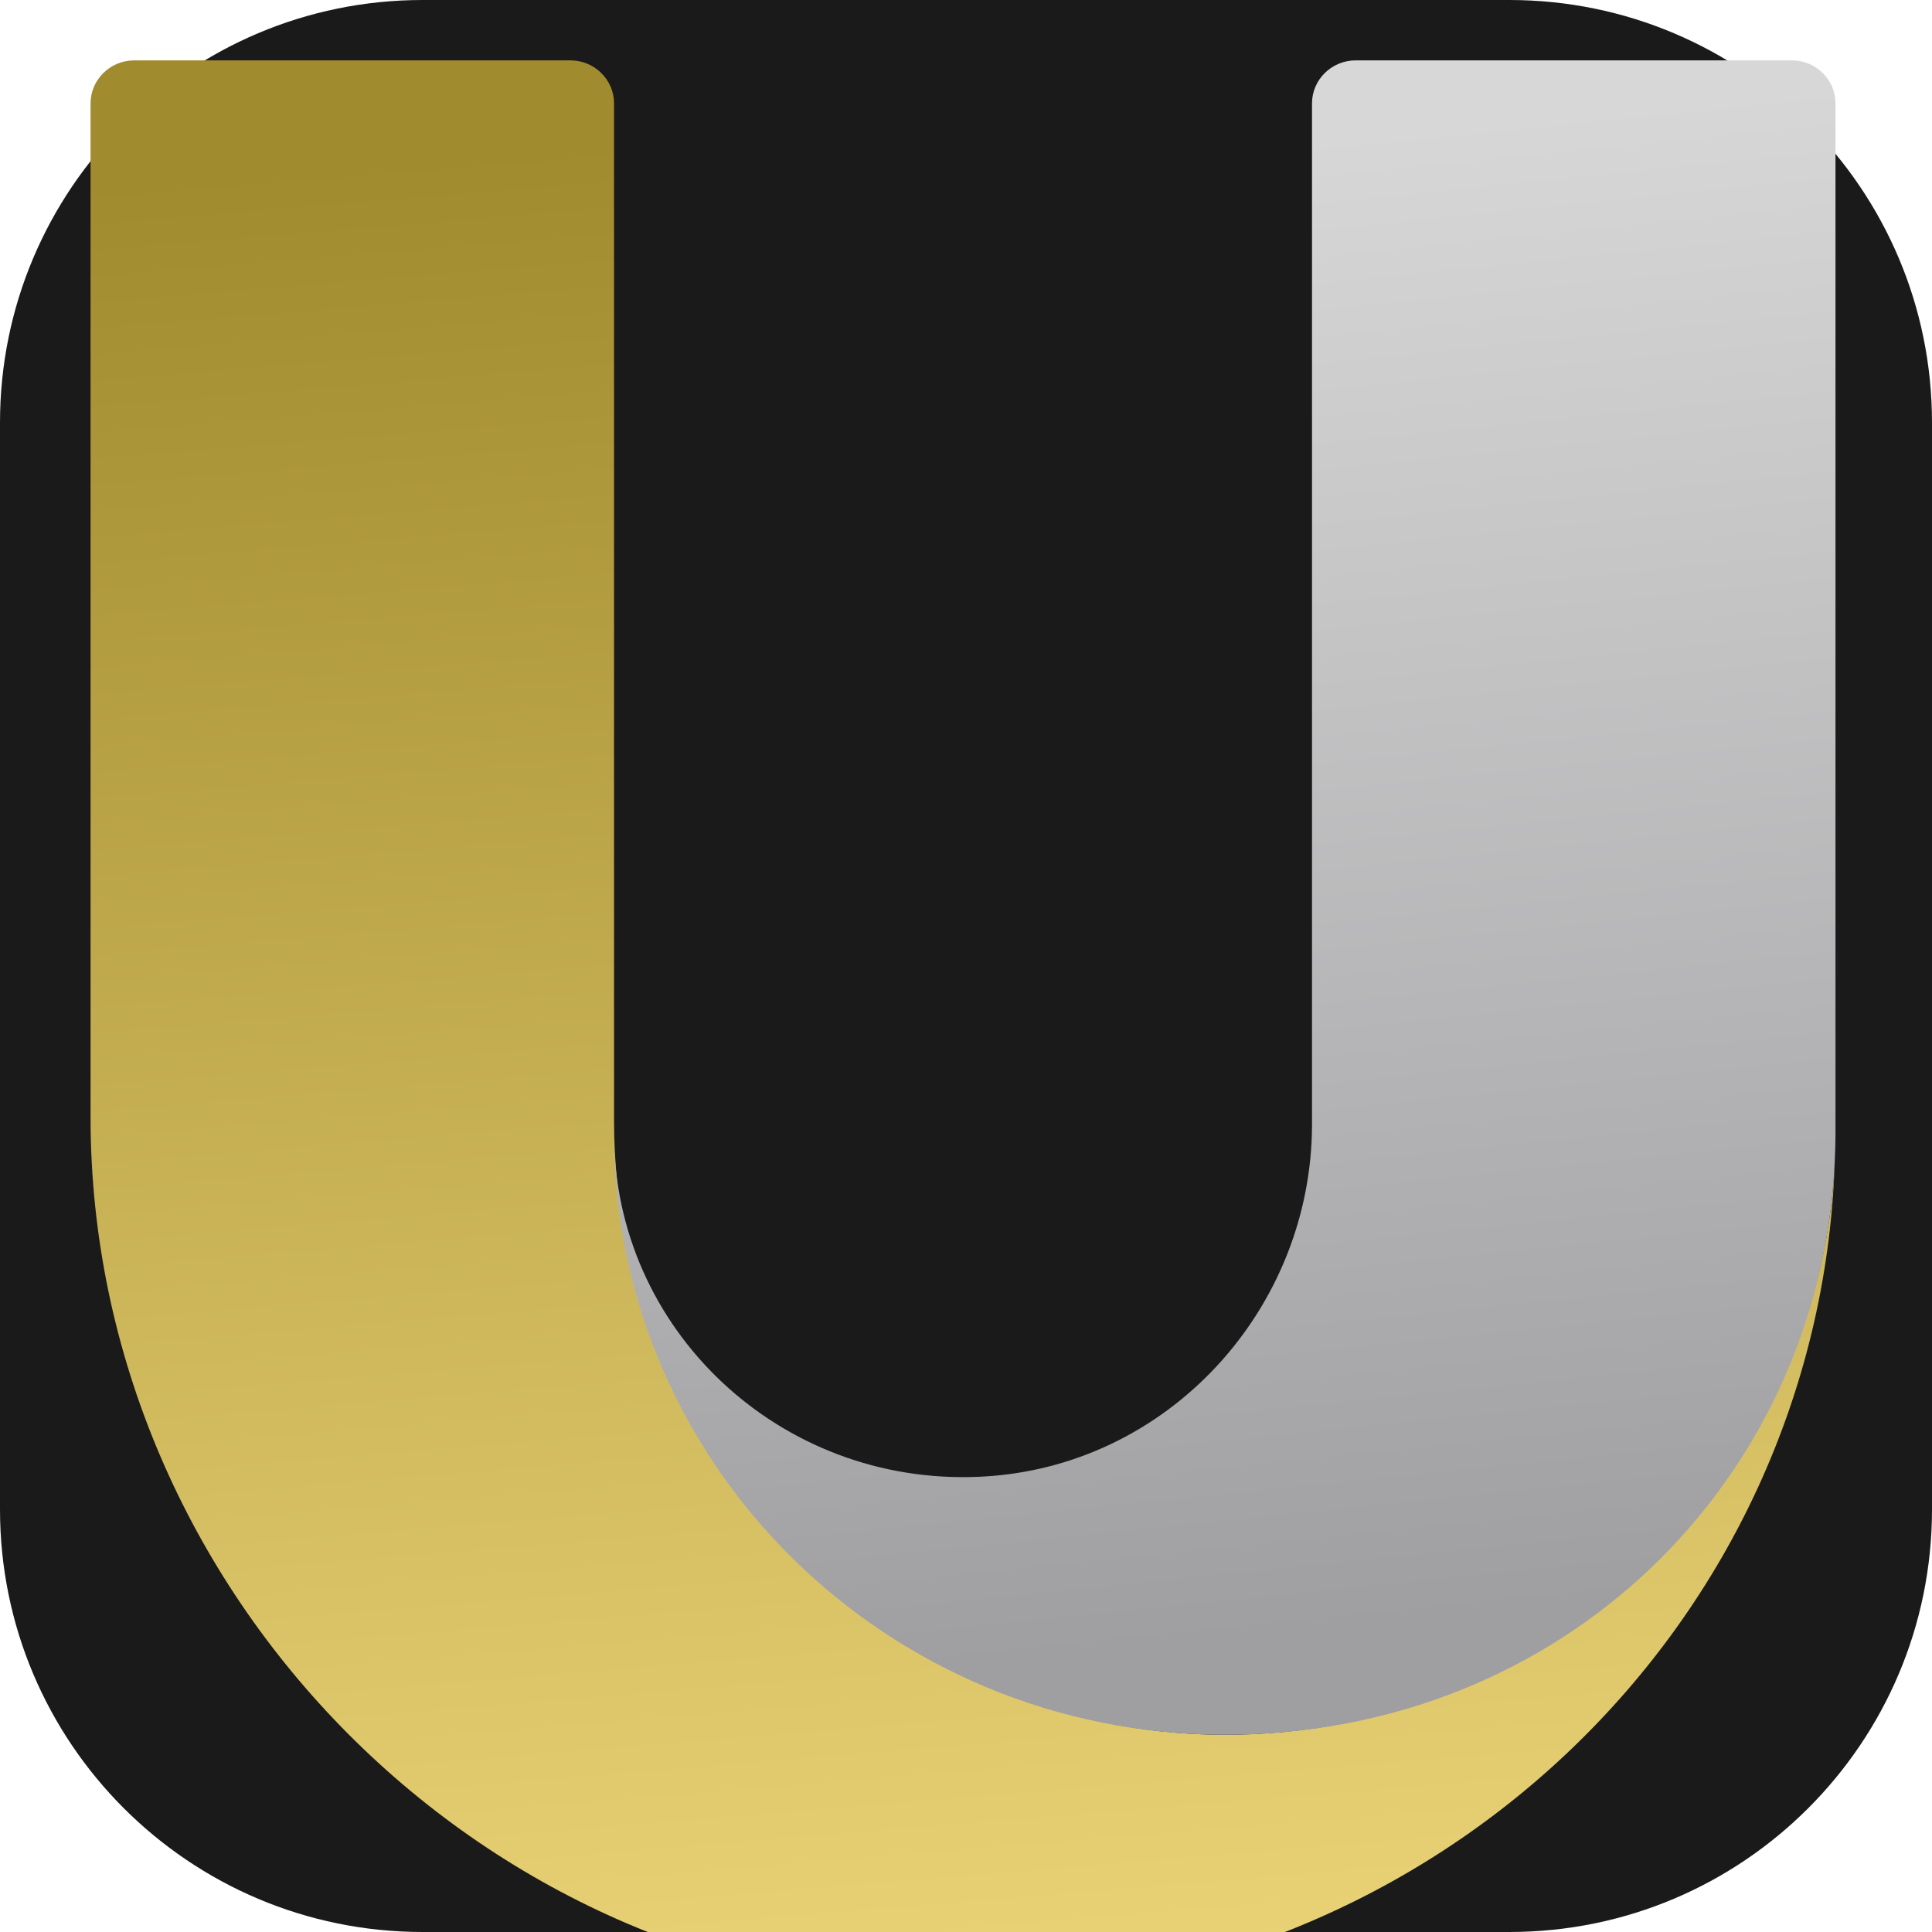
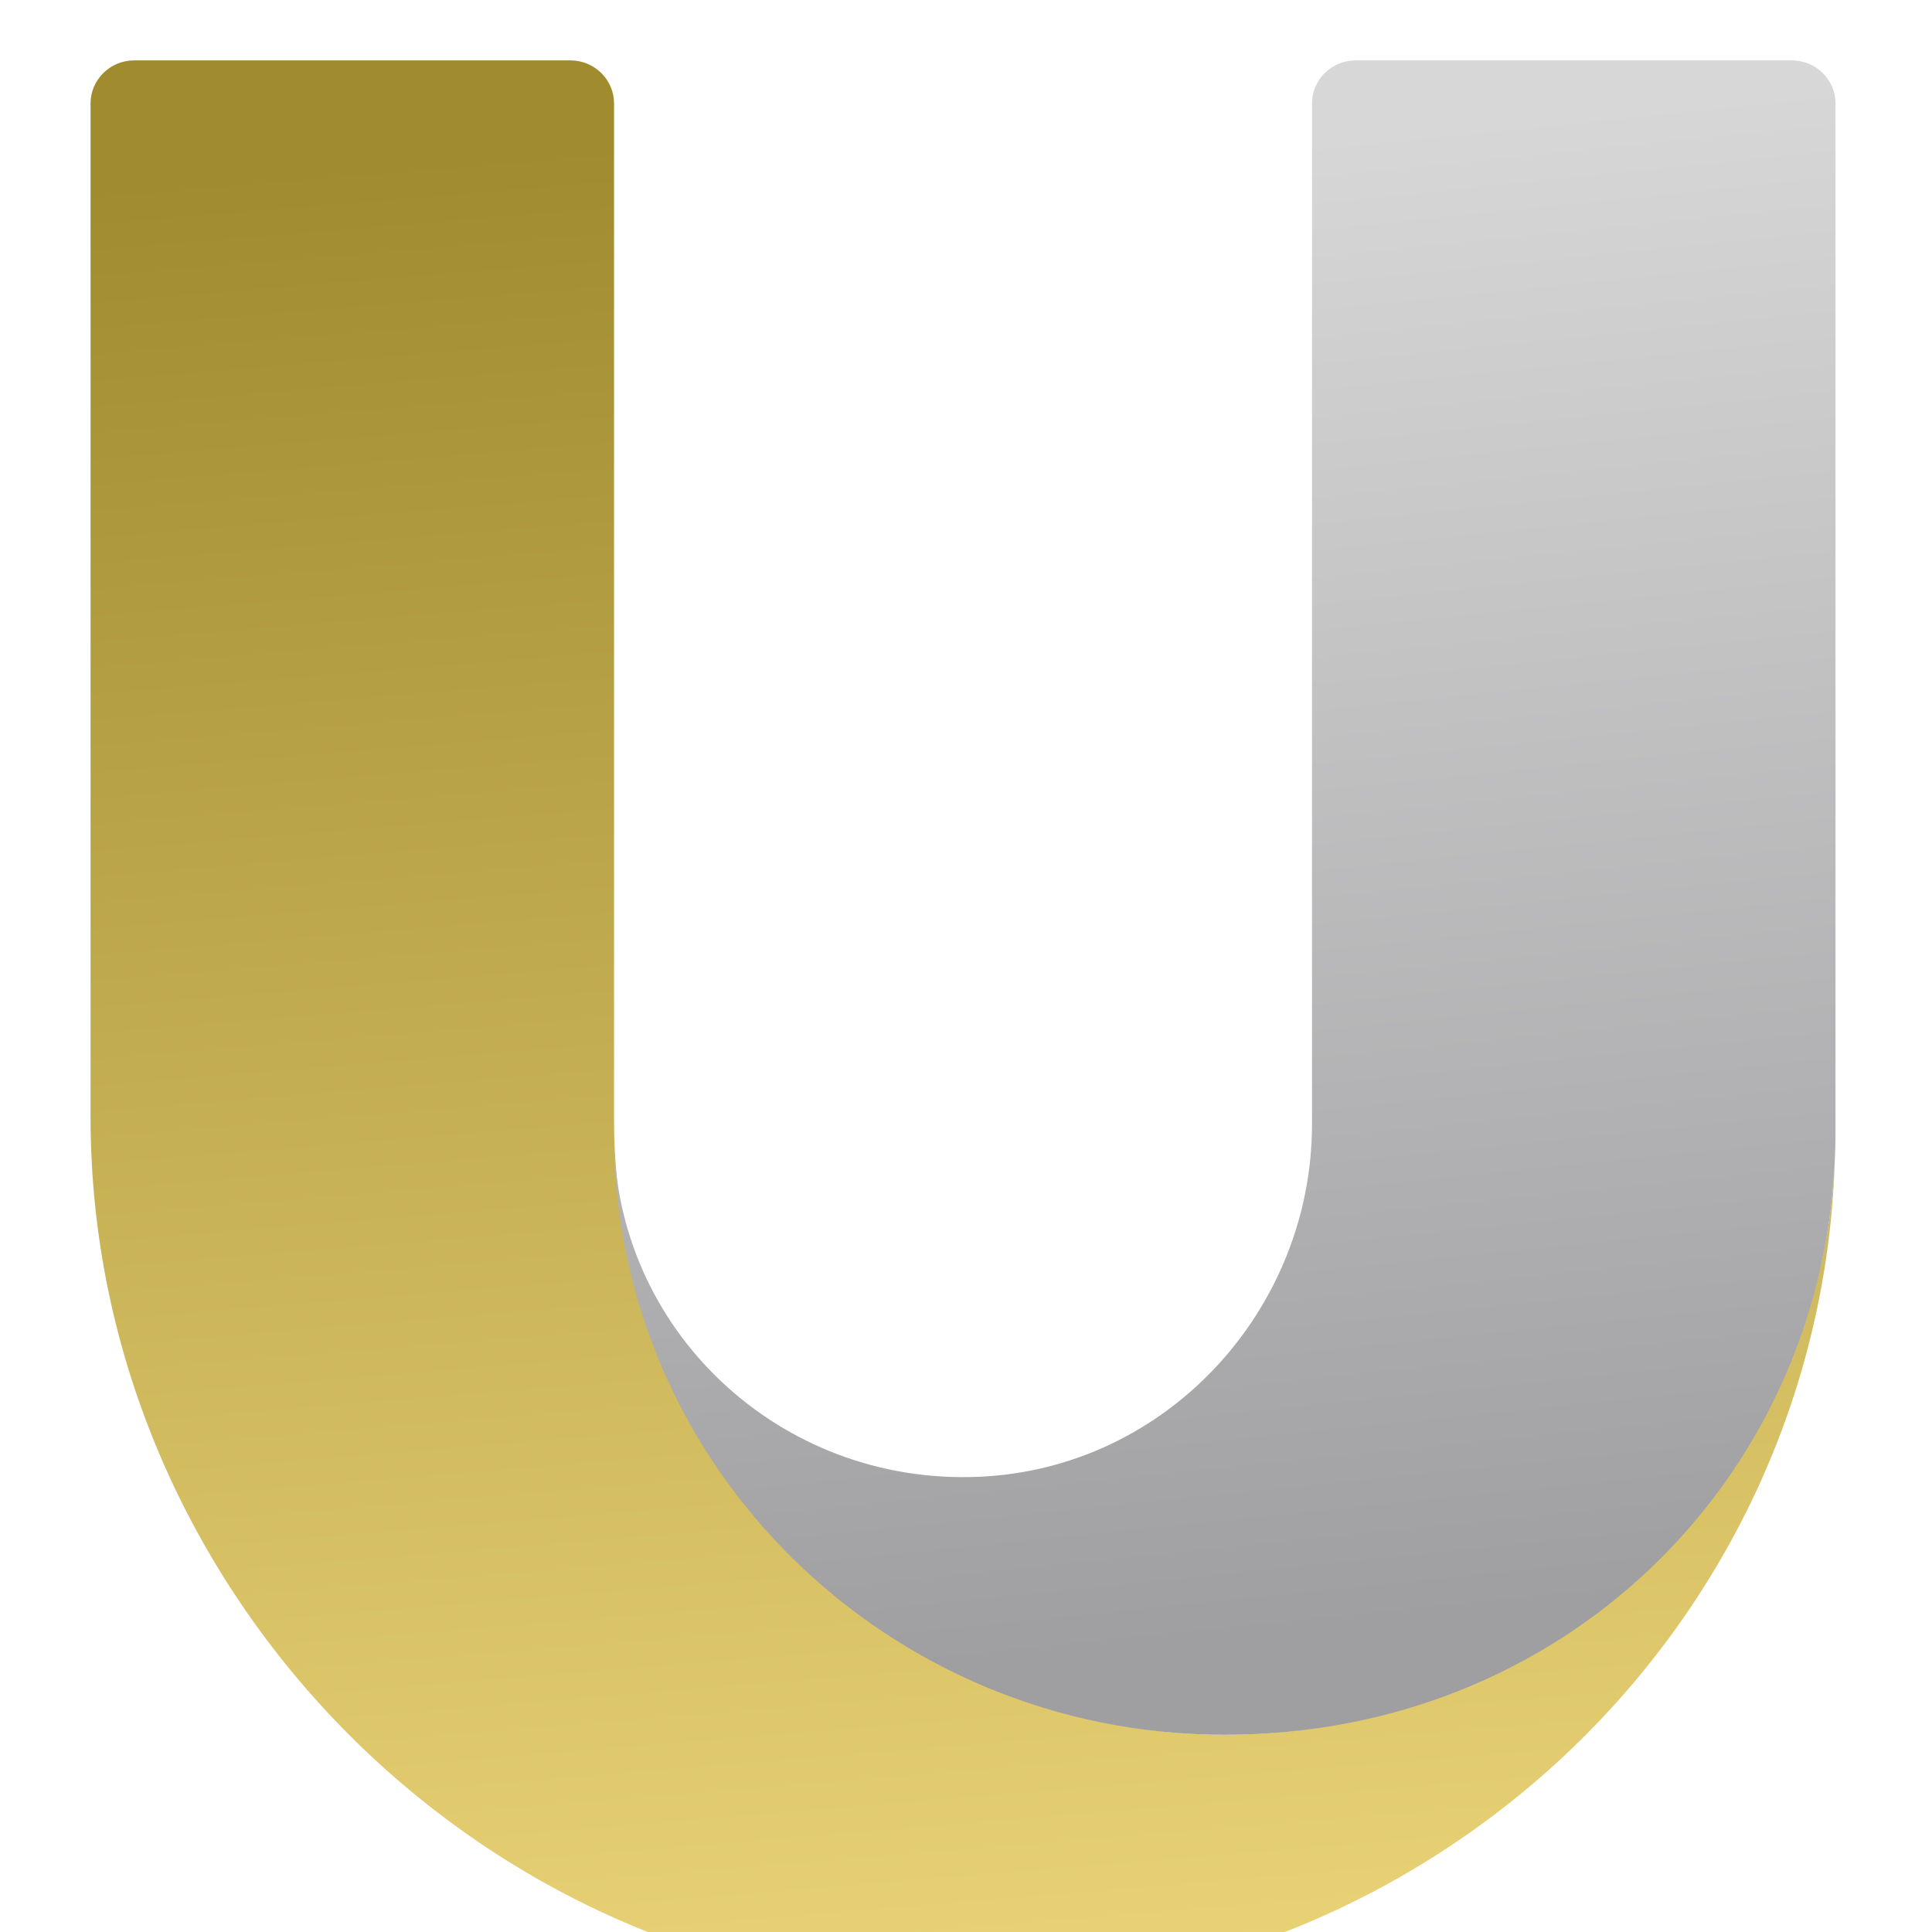
<svg xmlns="http://www.w3.org/2000/svg" width="64" height="64" viewBox="0 0 64 64" fill="none">
-   <rect width="64" height="64" rx="14" fill="#1A1A1A" />
+   <rect width="64" height="64" rx="14" fill="none" />
  <g transform="translate(3, 2) scale(1.0)">
    <path d="M37.566 55.467C26.439 55.467 17.341 46.08 17.341 35.129V1.422C17.341 0.64 16.691 0 15.896 0H1.445C0.65 0 0 0.64 0 1.422V35.015C0 50.759 13.086 64.092 29.076 64C44.611 63.908 57.227 51.755 57.776 36.58C57.234 47.104 48.39 55.467 37.566 55.467Z" fill="url(#g1)" />
    <path d="M56.358 0H41.907C41.112 0 40.462 0.64 40.462 1.422V35.236C40.462 41.365 35.678 46.635 29.457 46.919C22.817 47.225 17.34 42.02 17.34 35.556C17.34 46.549 26.401 55.467 37.572 55.467C48.742 55.467 57.232 47.104 57.774 36.58C57.789 36.238 57.803 35.897 57.803 35.556V1.422C57.803 0.64 57.153 0 56.358 0Z" fill="url(#g2)" />
    <defs>
      <linearGradient id="g1" x1="31" y1="63" x2="26" y2="2" gradientUnits="userSpaceOnUse">
        <stop stop-color="#E9D276" />
        <stop offset="1" stop-color="#A18B2F" />
      </linearGradient>
      <linearGradient id="g2" x1="41" y1="52" x2="36" y2="3" gradientUnits="userSpaceOnUse">
        <stop stop-color="#9F9FA2" />
        <stop offset="1" stop-color="#D7D7D7" />
      </linearGradient>
    </defs>
  </g>
</svg>
